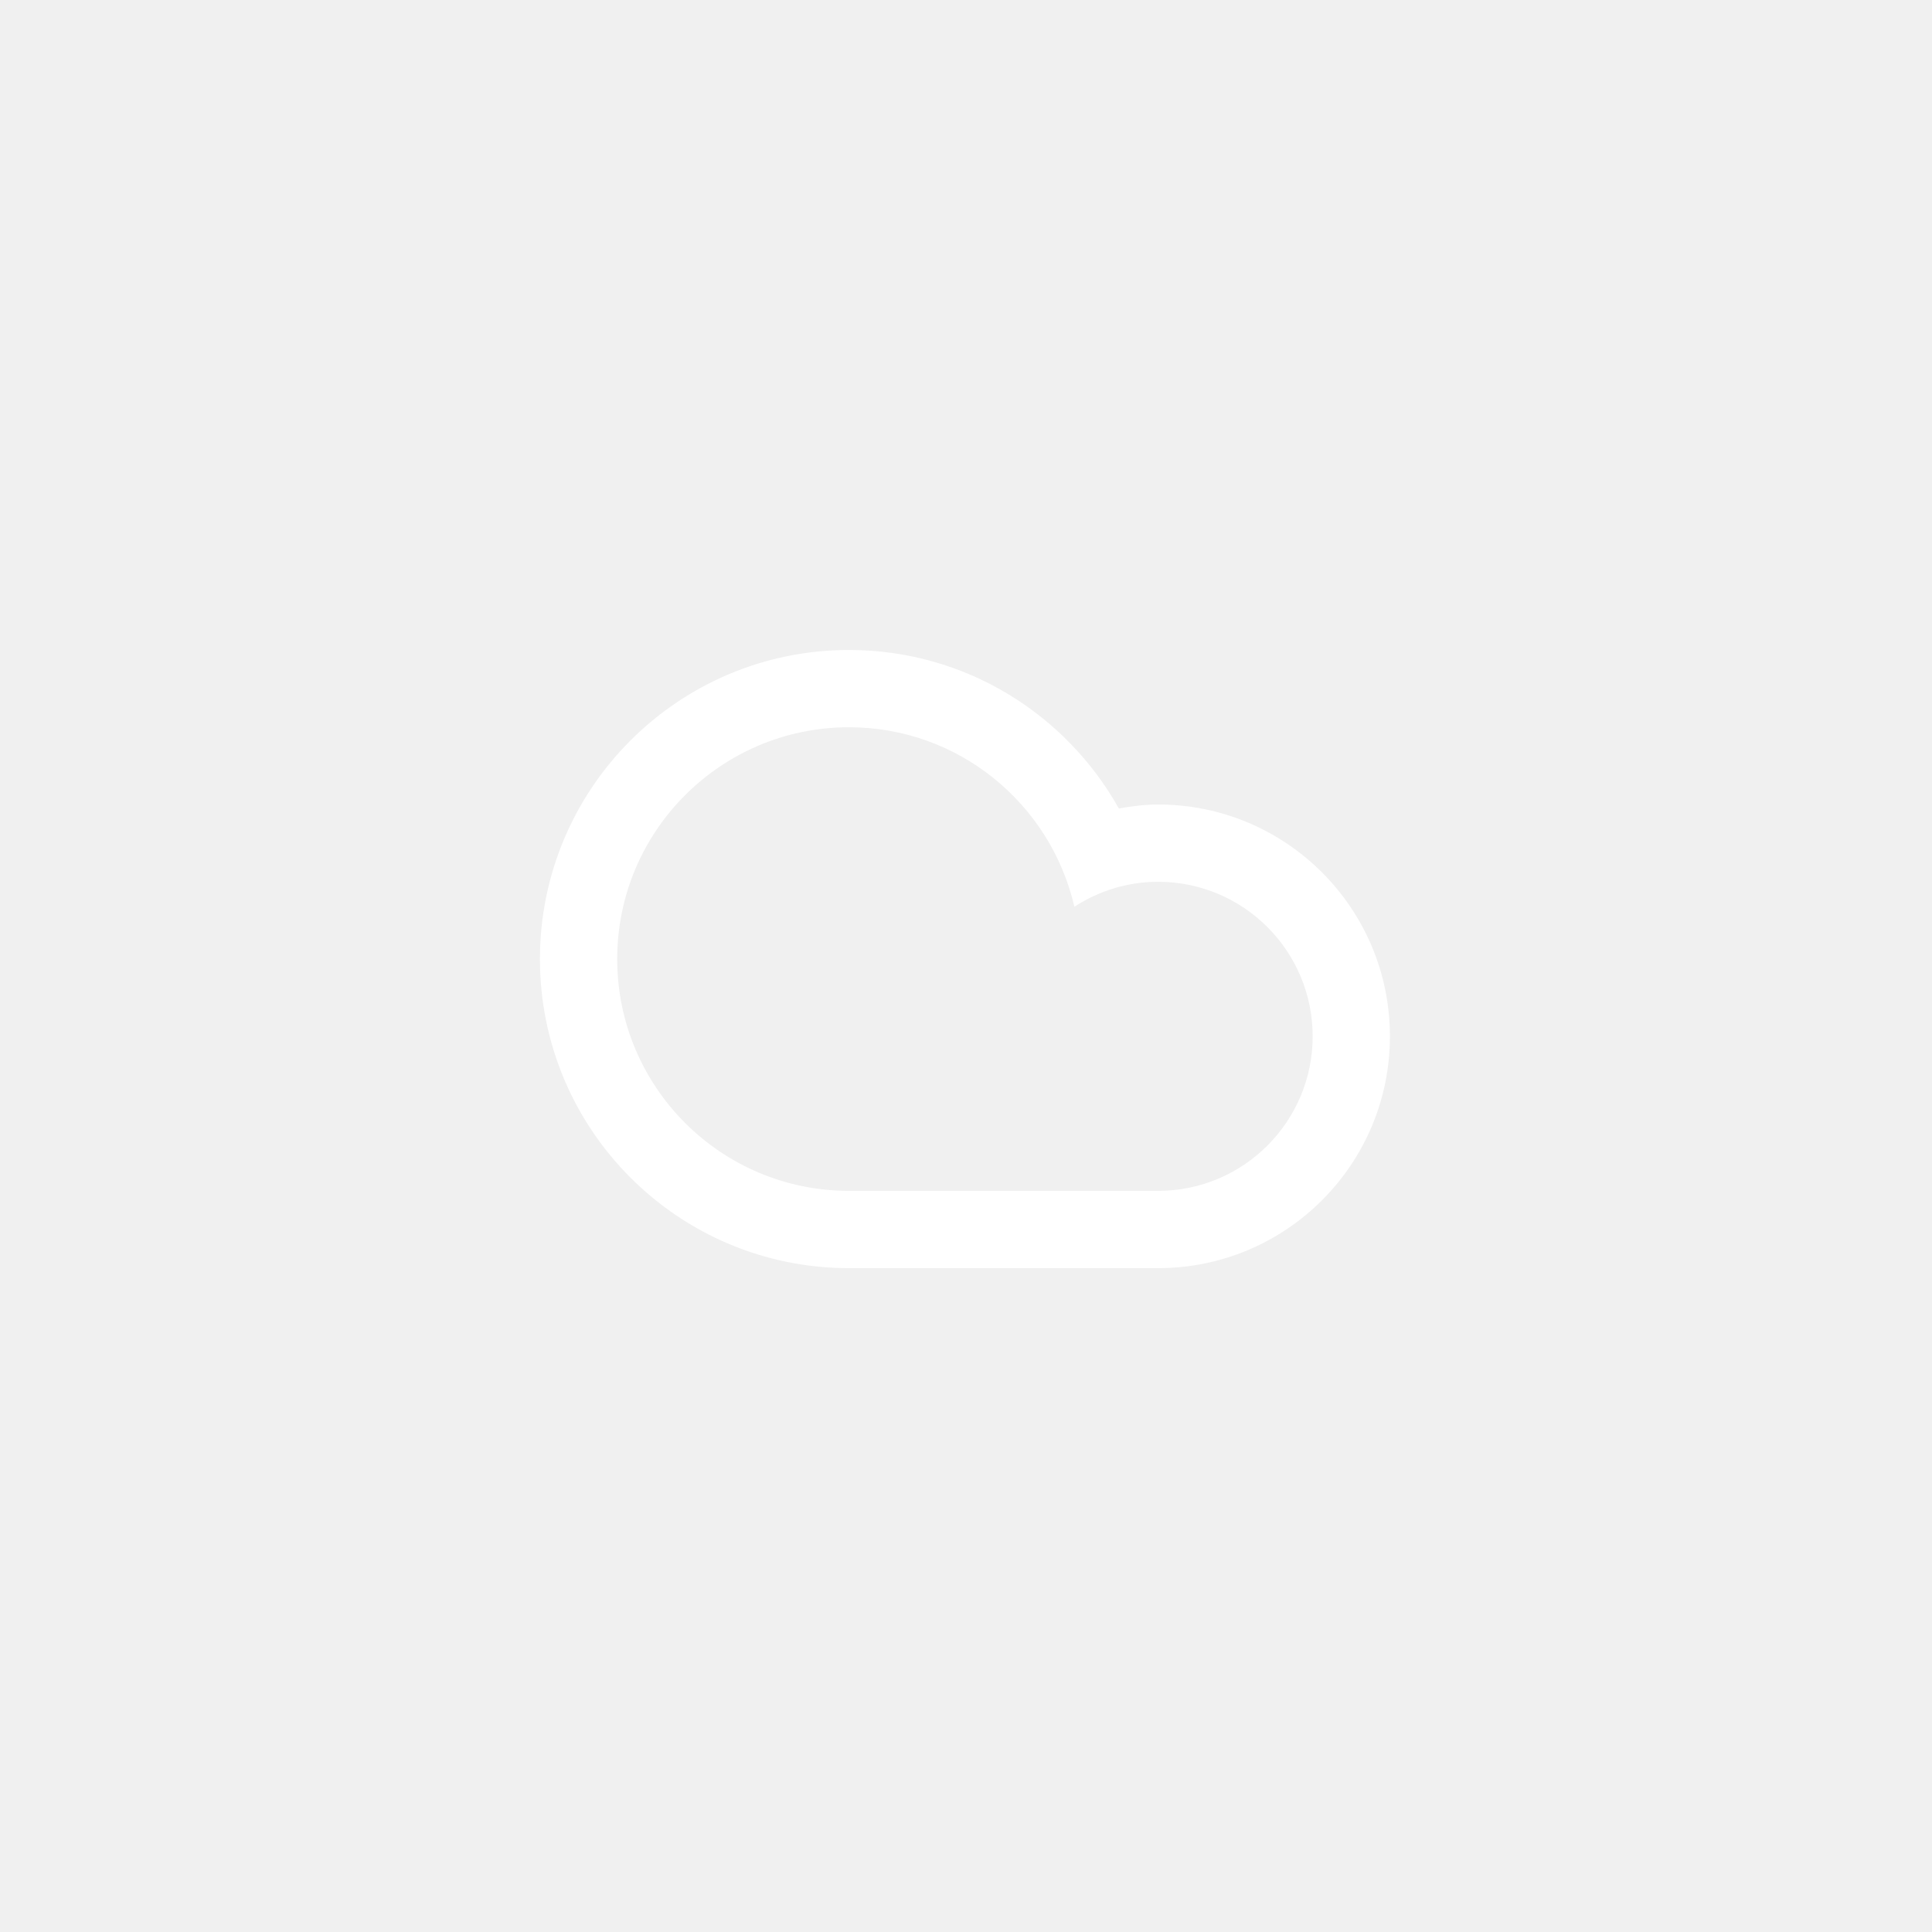
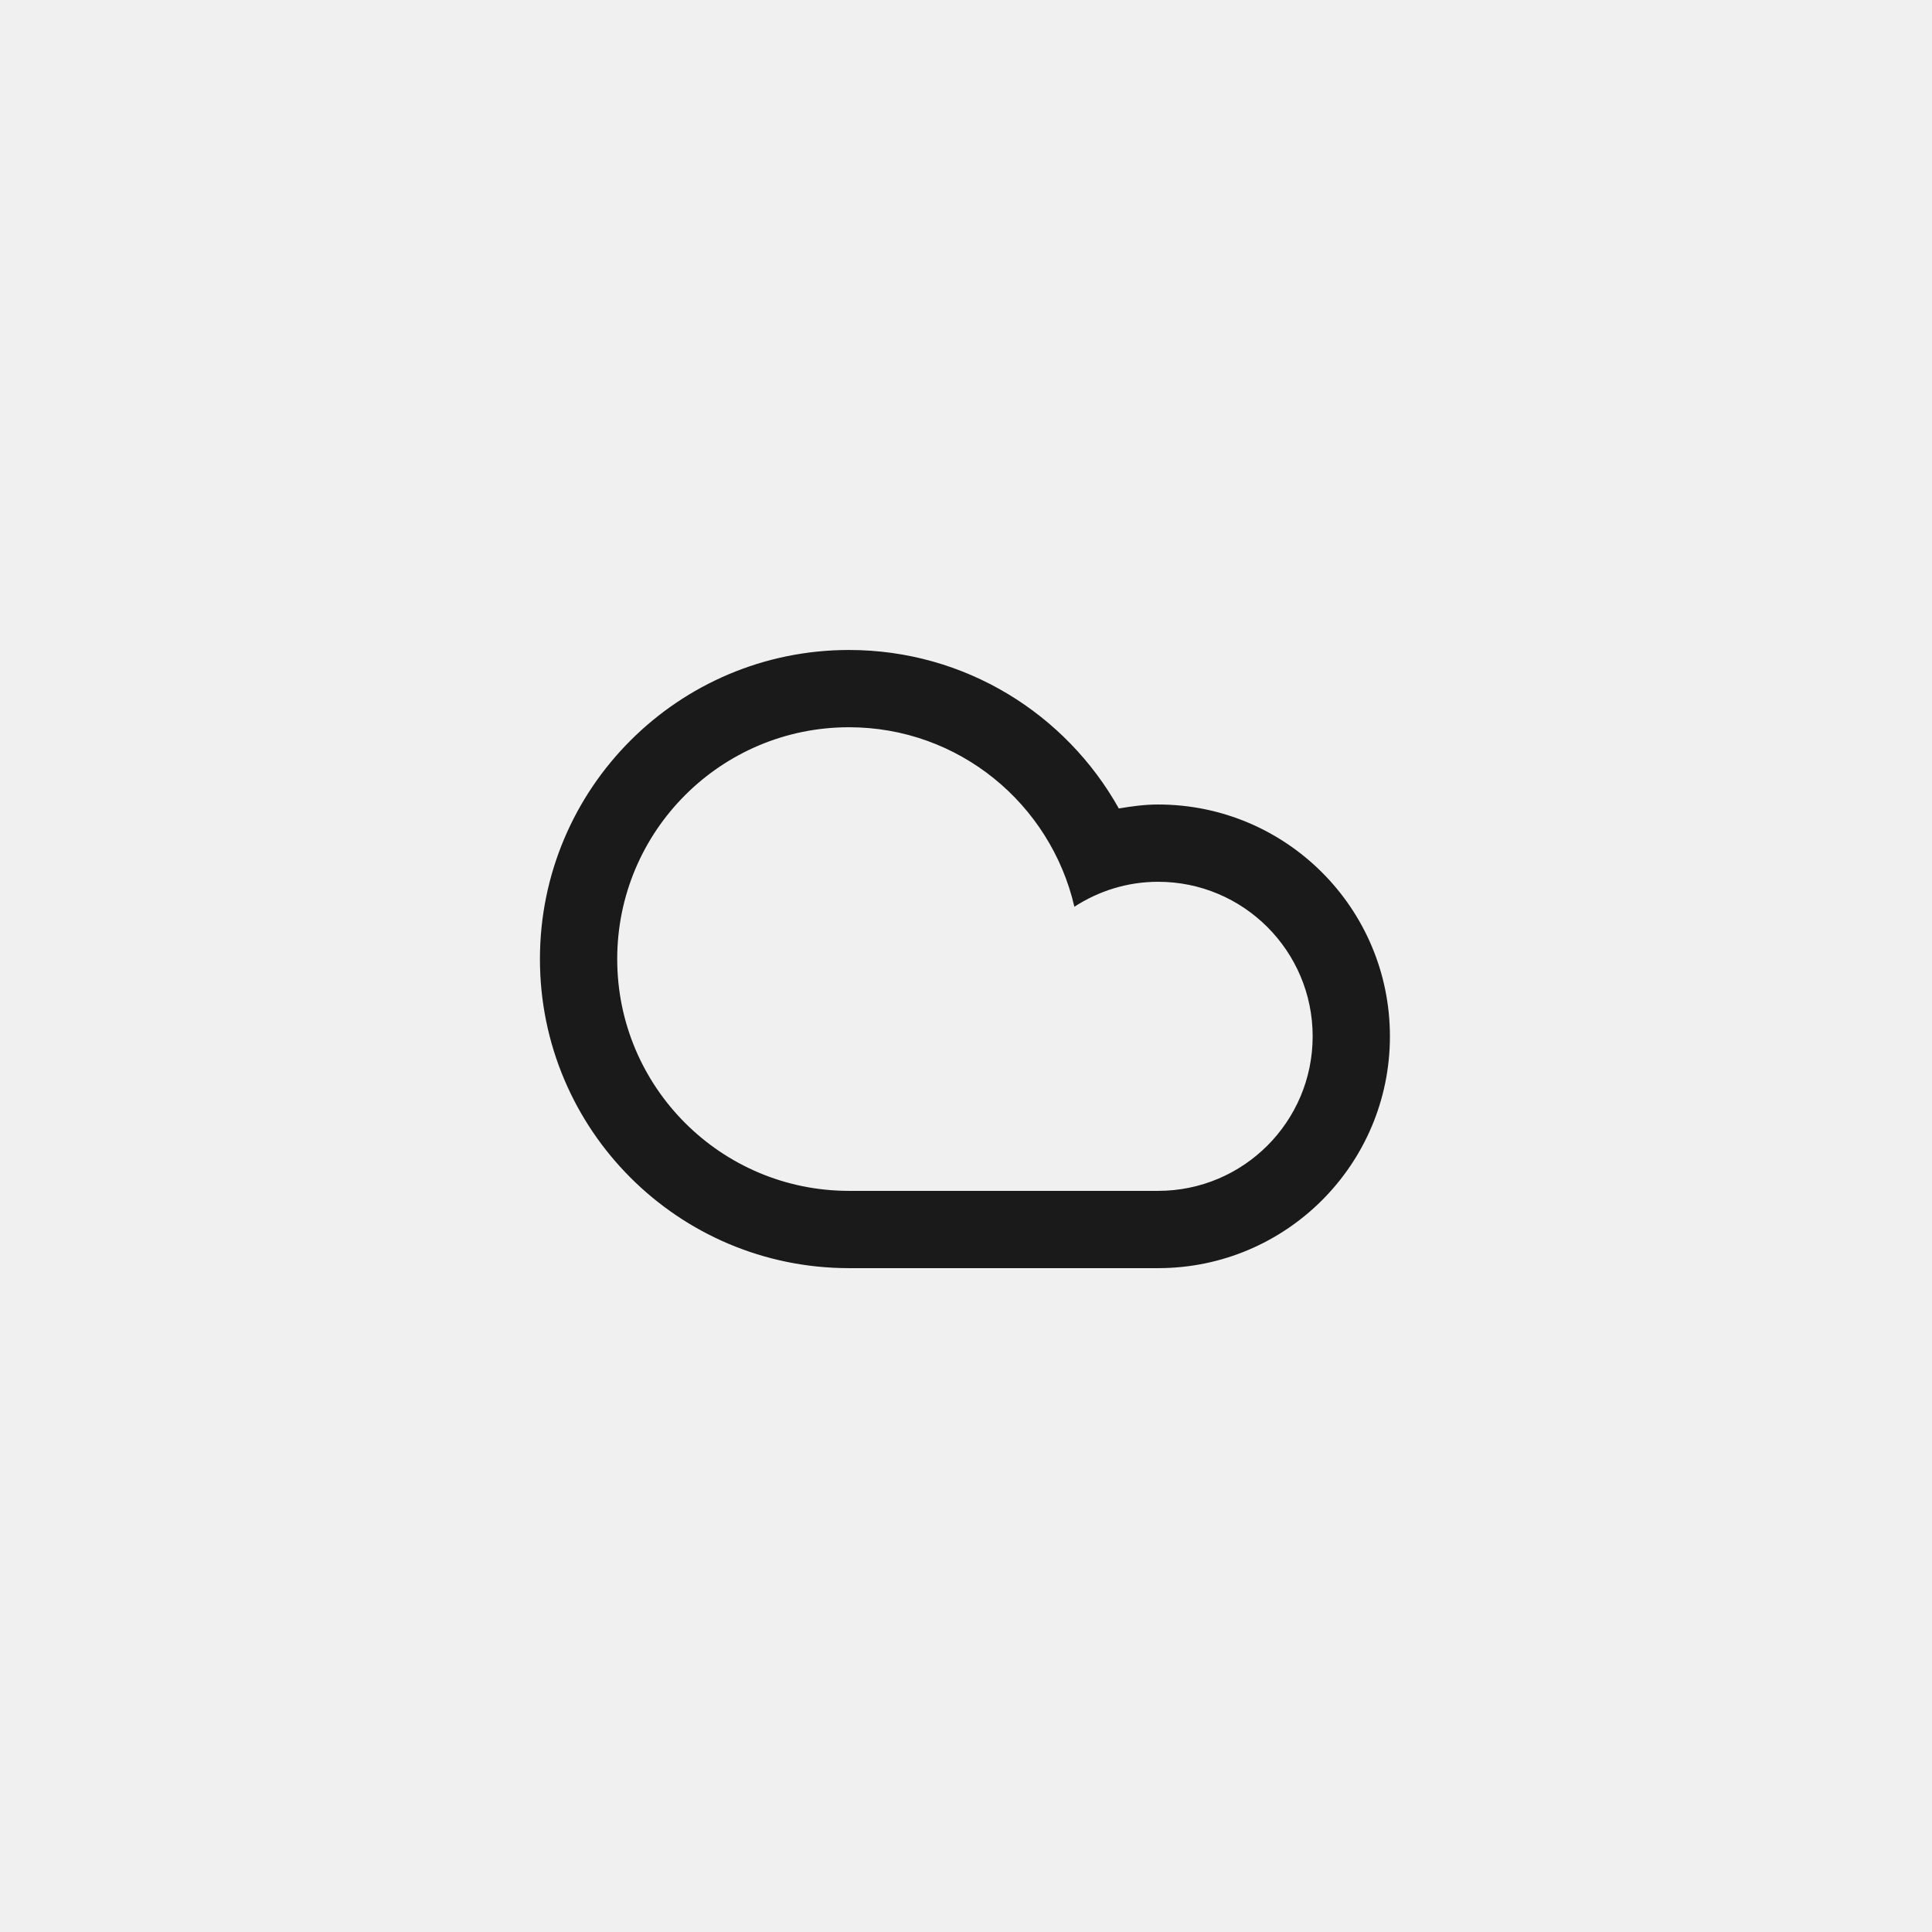
<svg xmlns="http://www.w3.org/2000/svg" version="1.1" id="Layer_1" x="0px" y="0px" width="100px" height="100px" viewBox="0 0 100 100" enable-background="new 0 0 100 100" xml:space="preserve">
-   <path fill="white" clip-rule="evenodd" d="M43.945,65.639c-8.835,0-15.998-7.162-15.998-15.998  c0-8.836,7.163-15.998,15.998-15.998c6.004,0,11.229,3.312,13.965,8.203c0.664-0.113,1.338-0.205,2.033-0.205  c6.627,0,11.999,5.373,11.999,12c0,6.625-5.372,11.998-11.999,11.998C57.168,65.639,47.143,65.639,43.945,65.639z M59.943,61.639  c4.418,0,8-3.582,8-7.998c0-4.418-3.582-8-8-8c-1.6,0-3.082,0.481-4.333,1.291c-1.231-5.316-5.974-9.29-11.665-9.29  c-6.626,0-11.998,5.372-11.998,11.999c0,6.626,5.372,11.998,11.998,11.998C47.562,61.639,56.924,61.639,59.943,61.639z" />
+   <path fill="#1a1a1a" clip-rule="evenodd" d="M43.945,65.639c-8.835,0-15.998-7.162-15.998-15.998  c0-8.836,7.163-15.998,15.998-15.998c6.004,0,11.229,3.312,13.965,8.203c0.664-0.113,1.338-0.205,2.033-0.205  c6.627,0,11.999,5.373,11.999,12c0,6.625-5.372,11.998-11.999,11.998C57.168,65.639,47.143,65.639,43.945,65.639z M59.943,61.639  c4.418,0,8-3.582,8-7.998c0-4.418-3.582-8-8-8c-1.6,0-3.082,0.481-4.333,1.291c-1.231-5.316-5.974-9.29-11.665-9.29  c-6.626,0-11.998,5.372-11.998,11.999c0,6.626,5.372,11.998,11.998,11.998C47.562,61.639,56.924,61.639,59.943,61.639z" />
</svg>
